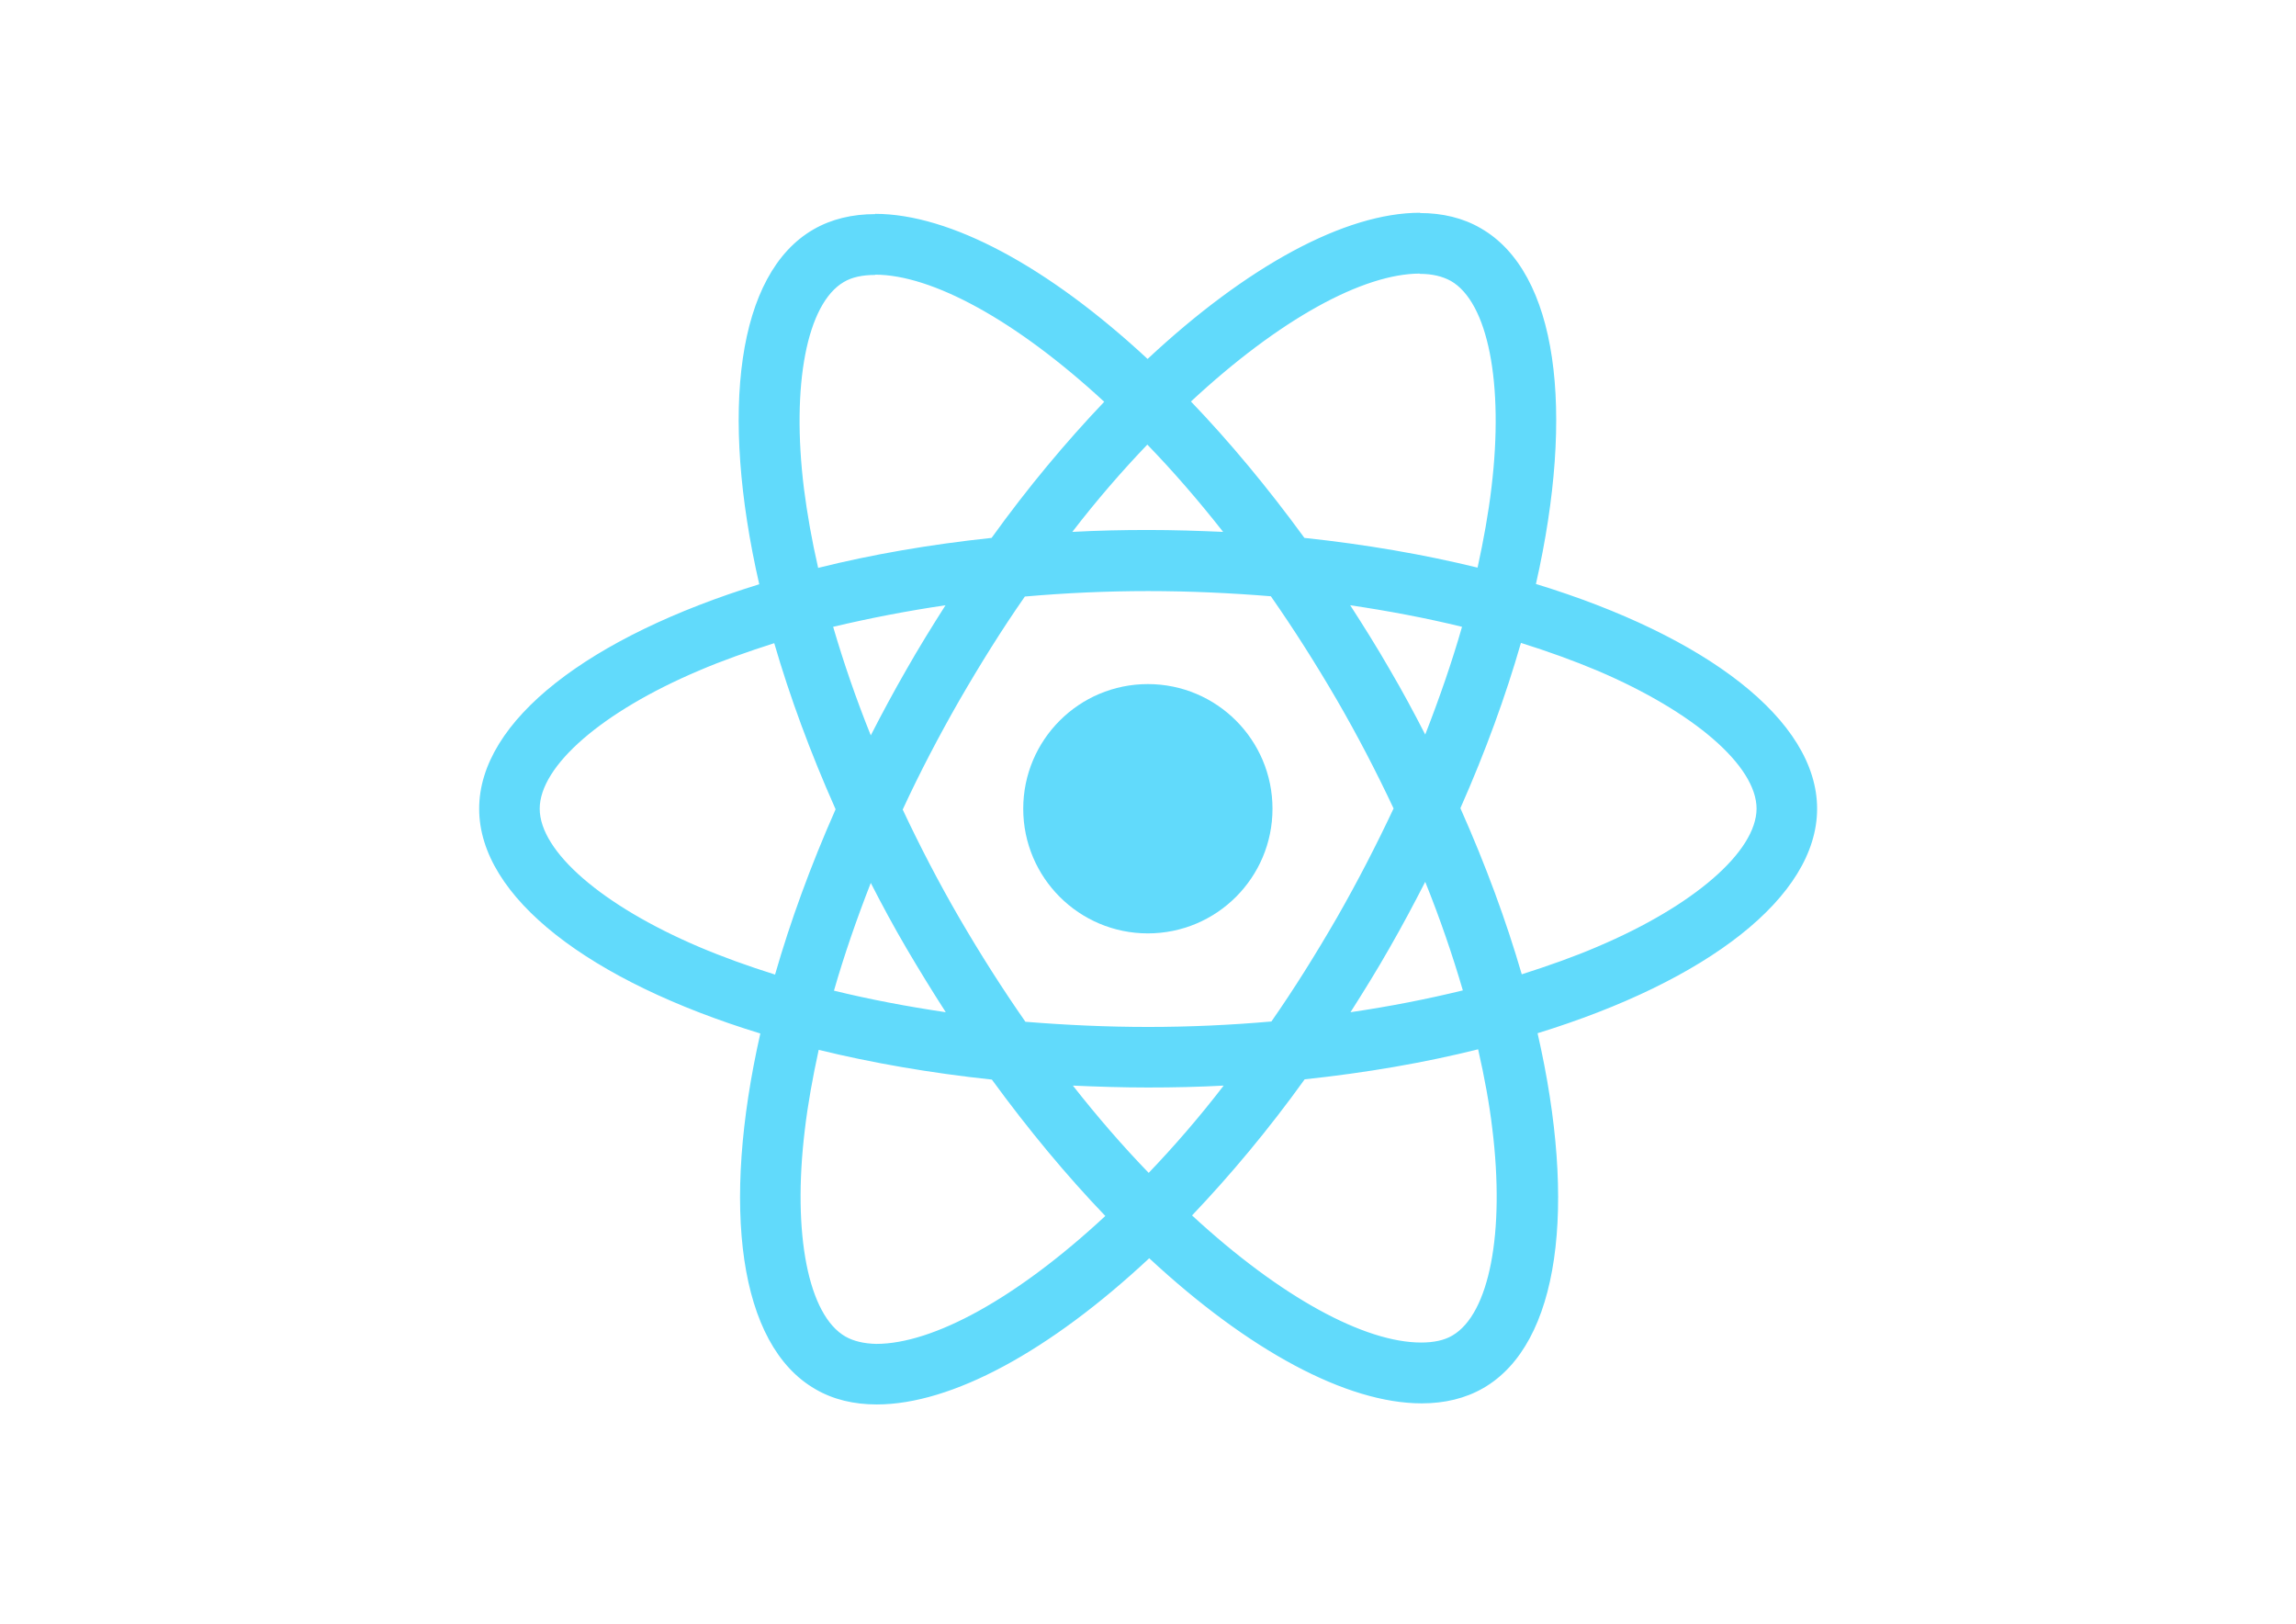
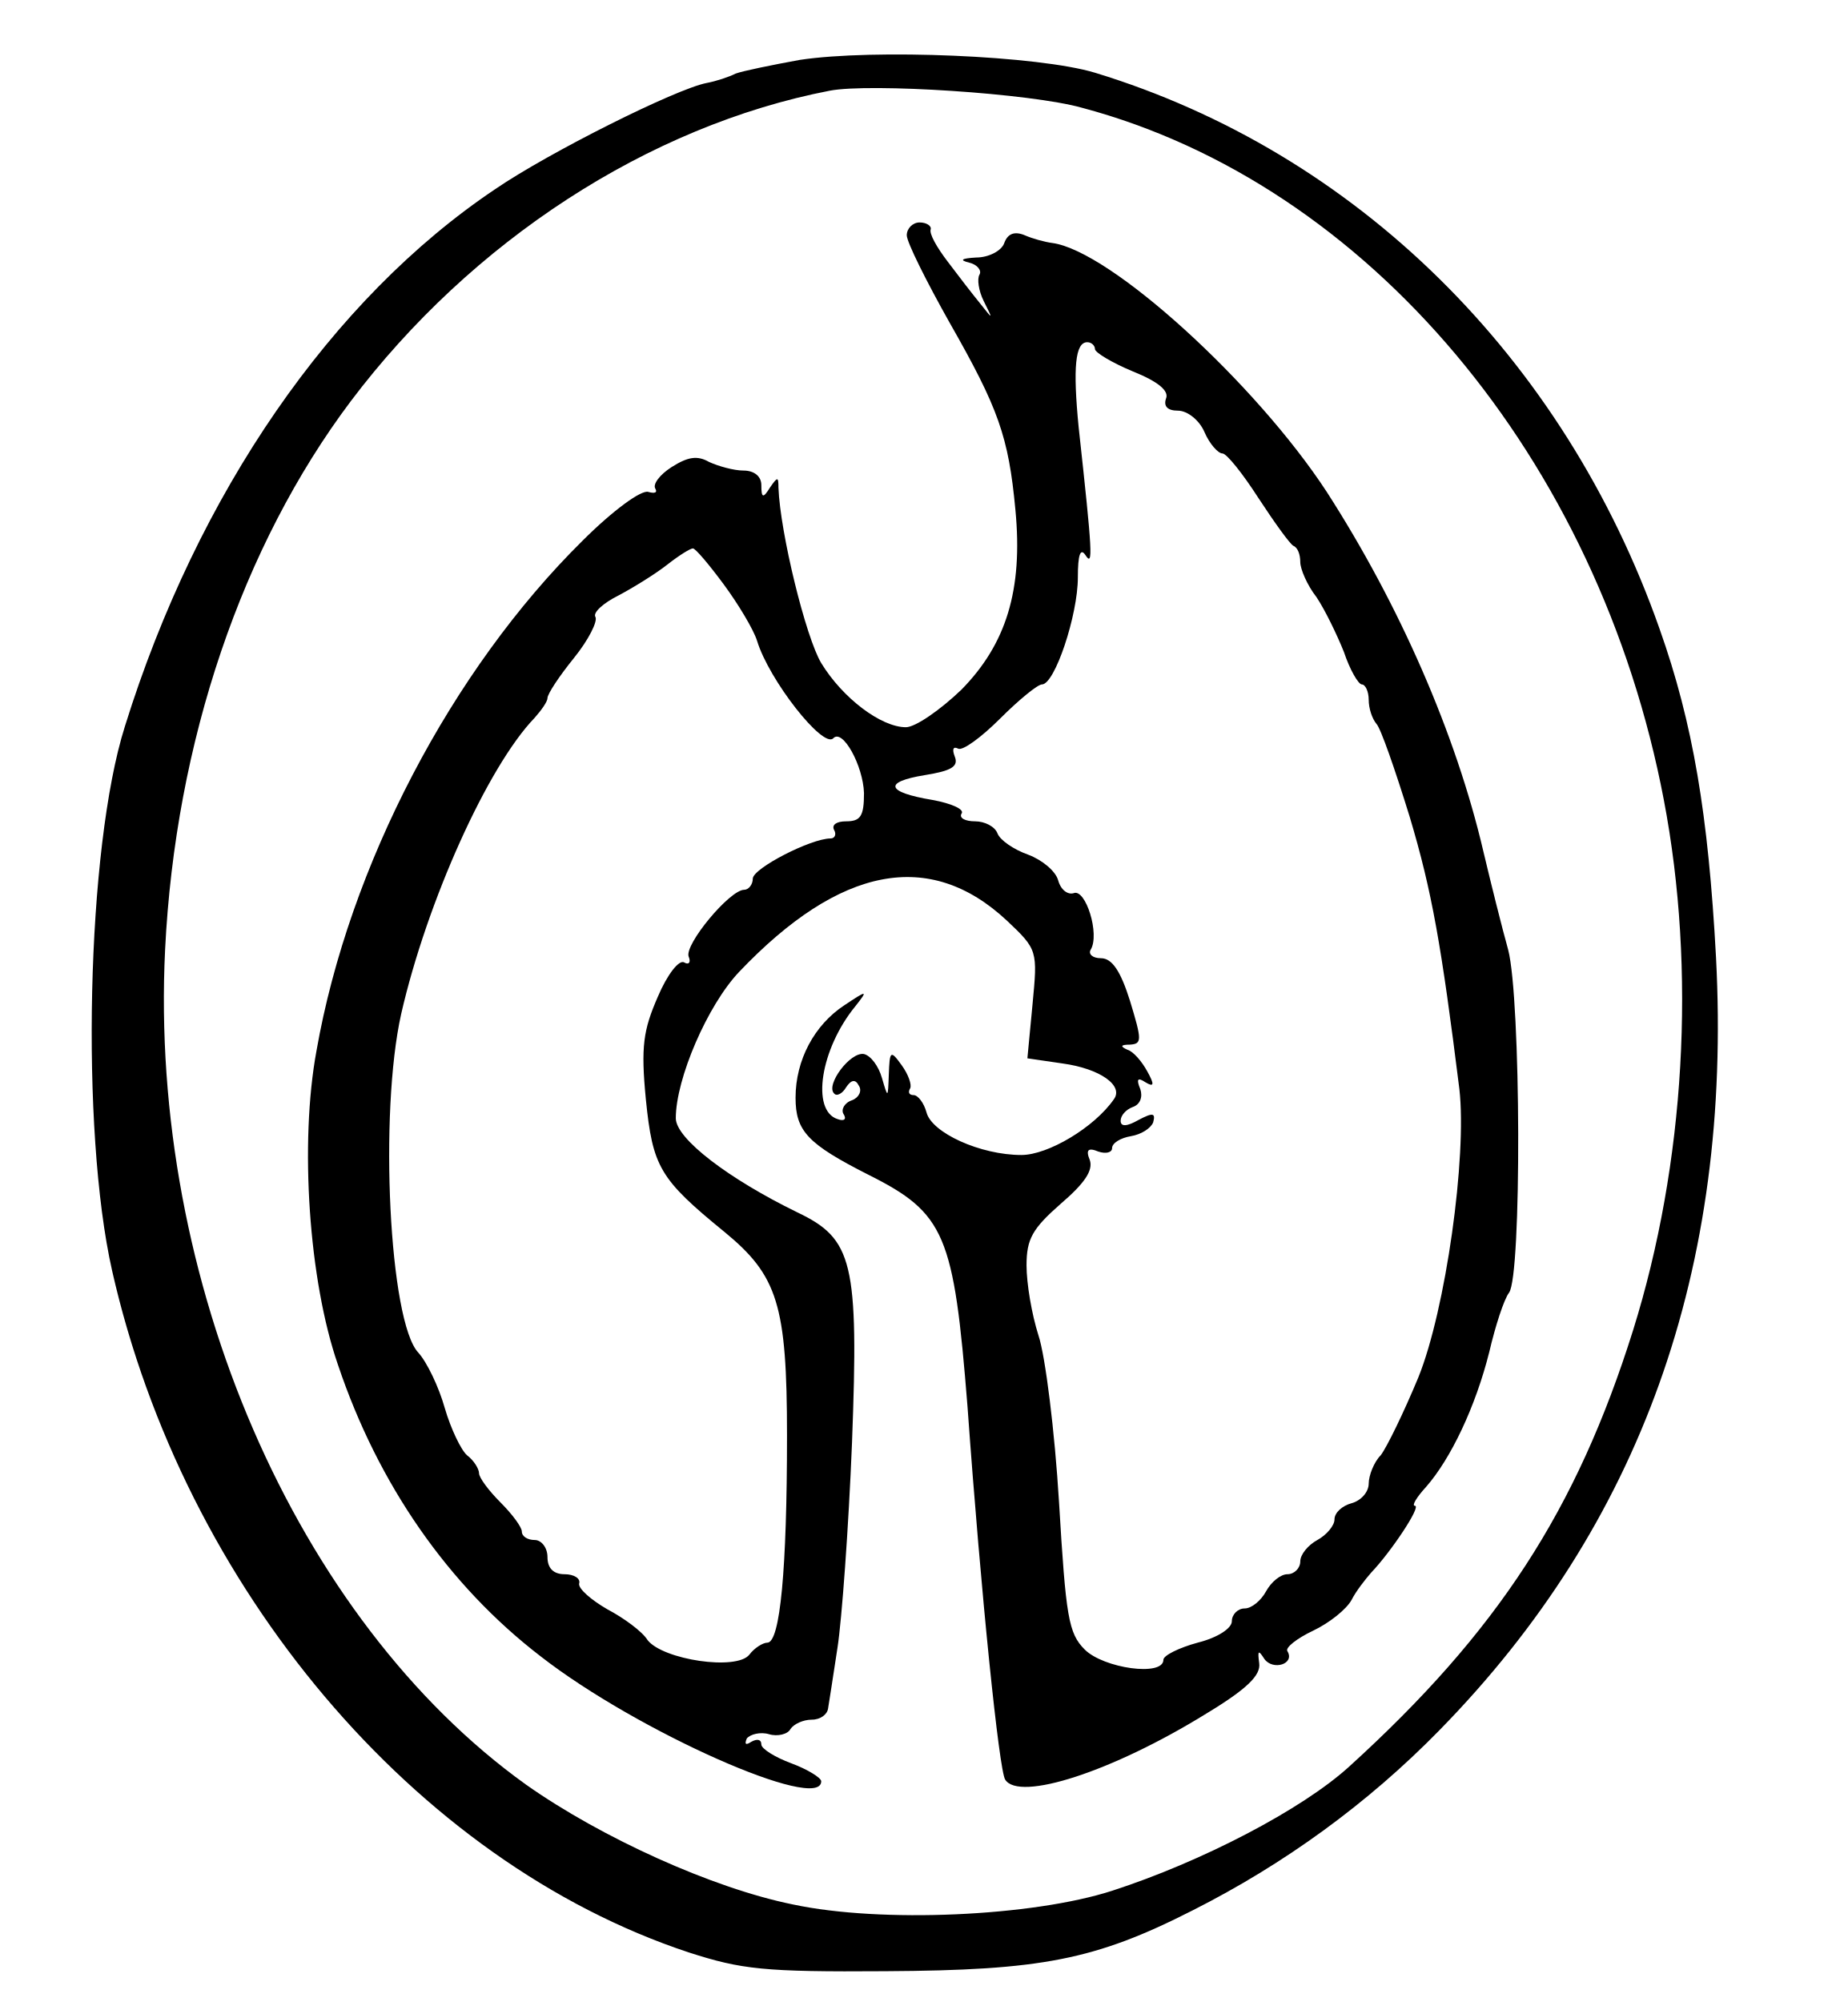
- <svg xmlns="http://www.w3.org/2000/svg" viewBox="0 0 841.9 595.3">
-   <g fill="#61DAFB">
-     <path d="M666.3 296.5c0-32.5-40.7-63.3-103.1-82.4 14.4-63.6 8-114.2-20.2-130.4-6.5-3.8-14.1-5.6-22.4-5.6v22.3c4.6 0 8.3.9 11.4 2.6 13.6 7.8 19.5 37.5 14.9 75.7-1.1 9.4-2.9 19.3-5.1 29.4-19.6-4.8-41-8.5-63.5-10.9-13.5-18.5-27.5-35.3-41.6-50 32.6-30.3 63.2-46.9 84-46.9V78c-27.5 0-63.5 19.6-99.9 53.6-36.4-33.8-72.4-53.2-99.9-53.2v22.3c20.7 0 51.4 16.5 84 46.6-14 14.7-28 31.4-41.3 49.9-22.6 2.4-44 6.1-63.6 11-2.3-10-4-19.7-5.2-29-4.7-38.2 1.1-67.9 14.6-75.8 3-1.8 6.9-2.6 11.5-2.6V78.5c-8.4 0-16 1.8-22.6 5.6-28.1 16.2-34.4 66.7-19.9 130.1-62.2 19.2-102.7 49.9-102.7 82.3 0 32.5 40.7 63.3 103.1 82.4-14.4 63.6-8 114.2 20.2 130.4 6.5 3.8 14.1 5.6 22.5 5.6 27.5 0 63.5-19.6 99.9-53.6 36.4 33.8 72.4 53.2 99.9 53.2 8.4 0 16-1.8 22.6-5.6 28.1-16.2 34.4-66.7 19.9-130.1 62-19.1 102.5-49.9 102.5-82.3zm-130.2-66.7c-3.7 12.9-8.3 26.2-13.5 39.5-4.1-8-8.4-16-13.1-24-4.6-8-9.5-15.8-14.4-23.4 14.2 2.1 27.9 4.7 41 7.9zm-45.8 106.5c-7.8 13.5-15.8 26.3-24.1 38.2-14.9 1.3-30 2-45.2 2-15.1 0-30.2-.7-45-1.9-8.3-11.9-16.4-24.6-24.2-38-7.6-13.1-14.5-26.4-20.8-39.8 6.2-13.4 13.2-26.8 20.7-39.9 7.8-13.5 15.8-26.3 24.1-38.2 14.9-1.3 30-2 45.2-2 15.1 0 30.2.7 45 1.9 8.3 11.9 16.4 24.6 24.2 38 7.6 13.1 14.5 26.4 20.8 39.8-6.3 13.4-13.2 26.8-20.7 39.9zm32.3-13c5.4 13.4 10 26.8 13.8 39.8-13.1 3.2-26.9 5.9-41.2 8 4.9-7.7 9.8-15.6 14.4-23.7 4.6-8 8.9-16.1 13-24.1zM421.2 430c-9.3-9.6-18.6-20.3-27.8-32 9 .4 18.2.7 27.5.7 9.4 0 18.7-.2 27.8-.7-9 11.7-18.3 22.4-27.5 32zm-74.4-58.9c-14.2-2.1-27.9-4.7-41-7.9 3.7-12.9 8.3-26.2 13.5-39.5 4.1 8 8.4 16 13.1 24 4.7 8 9.5 15.8 14.4 23.4zM420.7 163c9.3 9.6 18.6 20.3 27.8 32-9-.4-18.2-.7-27.5-.7-9.4 0-18.7.2-27.8.7 9-11.7 18.3-22.4 27.5-32zm-74 58.9c-4.9 7.7-9.8 15.6-14.4 23.7-4.6 8-8.9 16-13 24-5.4-13.4-10-26.8-13.8-39.8 13.1-3.1 26.9-5.8 41.2-7.9zm-90.5 125.2c-35.4-15.1-58.3-34.9-58.3-50.6 0-15.7 22.9-35.6 58.3-50.6 8.6-3.7 18-7 27.7-10.1 5.7 19.6 13.2 40 22.5 60.9-9.2 20.8-16.6 41.1-22.2 60.6-9.9-3.1-19.3-6.5-28-10.2zM310 490c-13.6-7.8-19.5-37.5-14.9-75.7 1.1-9.4 2.9-19.3 5.1-29.4 19.6 4.8 41 8.5 63.5 10.9 13.5 18.5 27.5 35.3 41.6 50-32.6 30.3-63.2 46.9-84 46.9-4.5-.1-8.3-1-11.3-2.7zm237.2-76.2c4.7 38.2-1.1 67.9-14.6 75.8-3 1.8-6.9 2.6-11.5 2.6-20.7 0-51.4-16.5-84-46.6 14-14.7 28-31.4 41.3-49.9 22.6-2.4 44-6.1 63.6-11 2.3 10.1 4.1 19.8 5.2 29.1zm38.5-66.7c-8.6 3.7-18 7-27.7 10.1-5.7-19.6-13.2-40-22.5-60.9 9.2-20.8 16.6-41.1 22.2-60.6 9.9 3.1 19.3 6.5 28.1 10.2 35.4 15.1 58.3 34.9 58.3 50.6-.1 15.7-23 35.6-58.4 50.6zM320.8 78.4z" />
-     <circle cx="420.9" cy="296.5" r="45.7" />
-     <path d="M520.5 78.1z" />
+ <svg xmlns="http://www.w3.org/2000/svg" version="1.0" width="216pt" height="234pt" viewBox="0 0 216 234" preserveAspectRatio="xMidYMid meet">
+   <g transform="translate(0,234) scale(0.1,-0.1)" fill="#000000" stroke="none">
+     <path d="M935 2270 c-33 -6 -67 -13 -75 -16 -8 -4 -23 -9 -34 -11 -36 -7 -184 -81 -247 -124 -191 -128 -348 -355 -433 -628 -45 -142 -52 -472 -15 -636 84 -371 354 -691 674 -797 62 -20 88 -23 230 -22 182 1 245 13 359 71 107 54 205 125 289 211 235 240 342 539 323 903 -9 167 -27 274 -66 384 -112 318 -355 557 -660 650 -66 20 -259 28 -345 15z m330 -56 c334 -89 604 -410 680 -809 38 -199 25 -425 -36 -620 -66 -210 -158 -352 -332 -510 -55 -50 -172 -111 -277 -145 -93 -30 -270 -38 -373 -16 -94 19 -224 78 -312 140 -269 193 -441 589 -422 976 12 243 90 472 217 641 141 187 348 322 560 363 47 9 235 -3 295 -20z" />
+     <path d="M1060 2065 c0 -8 23 -54 50 -102 57 -100 69 -133 77 -219 9 -94 -11 -157 -63 -210 -25 -24 -54 -44 -65 -44 -29 0 -74 34 -99 75 -18 30 -48 152 -50 205 0 13 -1 13 -10 0 -8 -13 -10 -12 -10 3 0 10 -8 17 -21 17 -11 0 -29 5 -40 10 -14 8 -25 6 -44 -6 -14 -9 -22 -20 -19 -25 3 -5 -1 -6 -8 -4 -8 3 -42 -22 -77 -57 -153 -151 -273 -380 -311 -596 -20 -108 -9 -269 25 -367 47 -140 129 -258 237 -341 113 -88 328 -183 328 -146 0 4 -16 14 -35 21 -19 7 -35 17 -35 22 0 6 -5 7 -12 3 -6 -4 -8 -3 -5 4 4 5 16 8 26 5 10 -3 22 0 25 6 4 6 15 11 25 11 10 0 18 6 19 13 1 6 6 38 11 71 5 32 13 140 17 240 8 211 1 238 -64 269 -80 39 -142 86 -142 110 0 46 37 132 74 171 118 124 223 144 313 60 36 -34 36 -35 30 -98 l-6 -63 41 -6 c44 -6 72 -26 60 -42 -23 -33 -77 -65 -108 -65 -48 0 -105 26 -111 50 -3 11 -10 20 -15 20 -5 0 -7 3 -4 8 2 4 -2 16 -10 27 -13 18 -14 17 -15 -11 -1 -28 -1 -28 -8 -4 -4 14 -13 26 -21 28 -16 3 -45 -36 -35 -46 3 -4 10 0 14 7 6 9 11 10 15 2 4 -6 0 -14 -8 -17 -9 -3 -13 -11 -10 -16 4 -6 1 -9 -7 -6 -31 10 -20 82 21 132 15 19 14 19 -13 1 -35 -23 -57 -64 -57 -108 0 -39 14 -54 85 -90 90 -45 100 -70 116 -271 16 -223 37 -425 44 -436 16 -26 125 9 235 77 48 29 64 45 62 59 -2 15 -1 16 6 5 10 -14 36 -6 27 9 -3 4 11 15 30 24 19 9 39 25 45 36 5 10 16 24 23 32 23 24 59 78 51 78 -4 0 2 10 13 22 29 33 58 94 74 158 7 30 17 61 23 69 15 19 14 344 -1 401 -7 25 -20 77 -29 115 -32 137 -98 288 -183 420 -83 127 -253 282 -321 291 -8 1 -23 5 -32 9 -12 5 -20 2 -24 -9 -3 -9 -18 -17 -33 -17 -17 -1 -20 -3 -8 -6 9 -2 15 -9 12 -14 -3 -5 -1 -19 5 -31 11 -22 11 -22 -4 -3 -9 11 -26 33 -38 49 -13 17 -22 33 -20 38 1 4 -5 8 -13 8 -8 0 -15 -7 -15 -15z m220 -133 c0 -4 20 -16 44 -26 30 -12 43 -23 39 -32 -3 -9 2 -14 14 -14 11 0 25 -11 31 -25 6 -14 16 -25 21 -25 5 0 24 -24 42 -52 19 -29 37 -54 41 -56 5 -2 8 -10 8 -19 0 -8 8 -27 19 -41 10 -15 24 -44 32 -64 7 -21 17 -38 21 -38 4 0 8 -8 8 -18 0 -10 4 -22 9 -28 5 -5 22 -54 39 -109 26 -87 37 -150 58 -318 9 -79 -16 -258 -48 -337 -17 -41 -37 -82 -44 -91 -8 -8 -14 -24 -14 -33 0 -10 -9 -20 -20 -23 -11 -3 -20 -11 -20 -19 0 -7 -9 -18 -20 -24 -11 -6 -20 -17 -20 -25 0 -8 -7 -15 -15 -15 -8 0 -19 -9 -25 -20 -6 -11 -17 -20 -25 -20 -8 0 -15 -7 -15 -15 0 -8 -16 -19 -40 -25 -22 -6 -40 -15 -40 -20 0 -20 -70 -10 -92 12 -19 19 -22 38 -30 172 -5 83 -16 171 -24 195 -8 25 -14 61 -14 82 0 31 7 43 40 72 28 24 38 39 34 51 -5 12 -2 15 10 10 9 -3 16 -1 16 4 0 6 10 12 22 14 12 2 23 9 26 16 3 11 0 12 -17 3 -14 -8 -21 -8 -21 -1 0 6 6 13 14 16 9 3 12 12 9 21 -5 12 -3 14 6 8 10 -6 11 -3 2 13 -6 11 -16 23 -23 25 -9 4 -8 6 3 6 14 1 14 5 0 51 -11 35 -21 50 -34 50 -10 0 -15 5 -12 10 11 18 -6 72 -20 66 -7 -2 -15 4 -18 15 -3 11 -19 24 -35 30 -17 6 -33 17 -36 25 -3 8 -15 14 -26 14 -12 0 -19 4 -16 9 4 5 -12 12 -34 16 -54 9 -58 21 -9 29 31 5 40 10 35 22 -3 8 -2 12 4 9 5 -3 27 13 49 35 22 22 44 40 49 40 15 0 42 81 42 125 0 27 3 35 9 26 9 -14 8 3 -8 149 -7 71 -4 100 10 100 5 0 9 -4 9 -8z m-434 -275 c17 -23 35 -53 39 -66 14 -46 77 -126 89 -114 11 12 35 -32 36 -64 0 -27 -4 -33 -21 -33 -11 0 -17 -4 -14 -10 3 -5 1 -10 -4 -10 -23 0 -91 -35 -91 -47 0 -7 -5 -13 -10 -13 -17 0 -70 -64 -65 -78 3 -7 0 -10 -5 -7 -6 4 -20 -14 -31 -40 -17 -39 -20 -58 -14 -120 8 -79 16 -93 92 -155 62 -51 73 -85 73 -238 0 -156 -8 -242 -23 -242 -5 0 -15 -6 -21 -14 -15 -19 -101 -6 -119 17 -6 10 -28 26 -47 36 -19 11 -34 24 -33 30 2 6 -6 11 -17 11 -13 0 -20 7 -20 20 0 11 -7 20 -15 20 -8 0 -15 4 -15 10 0 5 -11 20 -25 34 -14 14 -25 29 -25 34 0 5 -6 15 -14 21 -7 6 -19 31 -26 55 -7 25 -21 54 -31 65 -34 36 -46 280 -20 396 30 131 101 289 156 346 8 9 15 19 15 23 0 5 14 26 31 47 17 21 28 43 25 48 -3 5 9 16 27 25 17 9 43 25 57 36 14 11 27 19 30 19 3 0 19 -19 36 -42z" />
  </g>
</svg>
